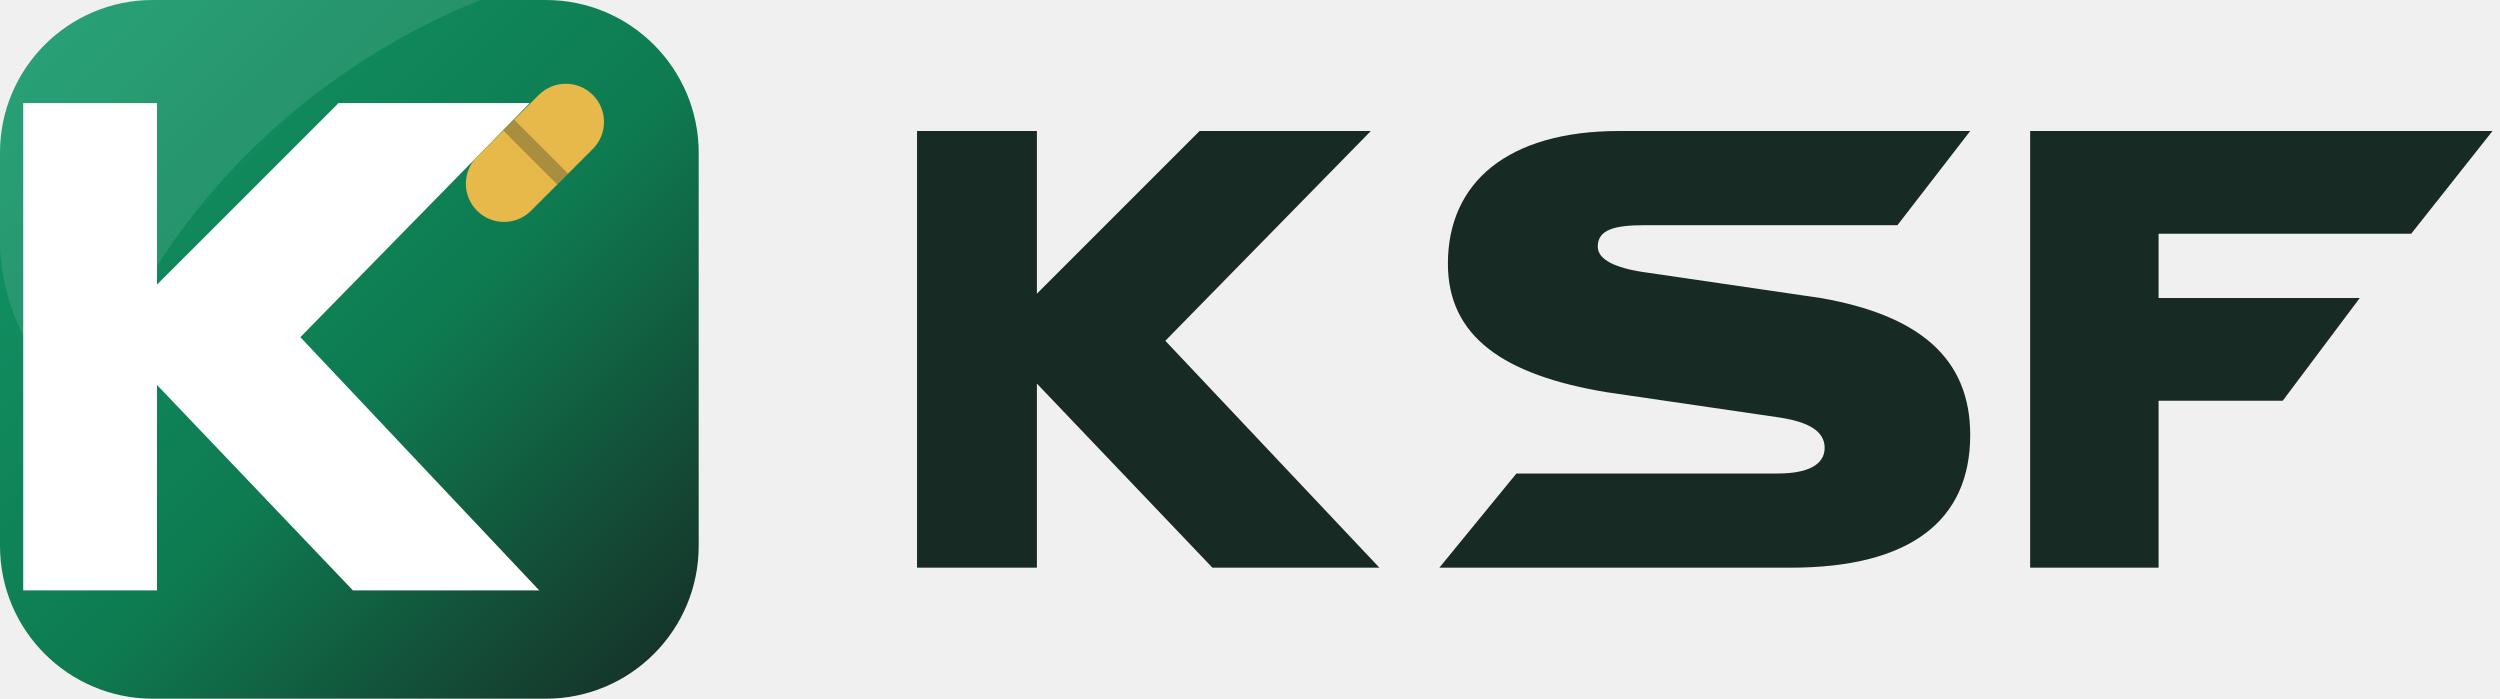
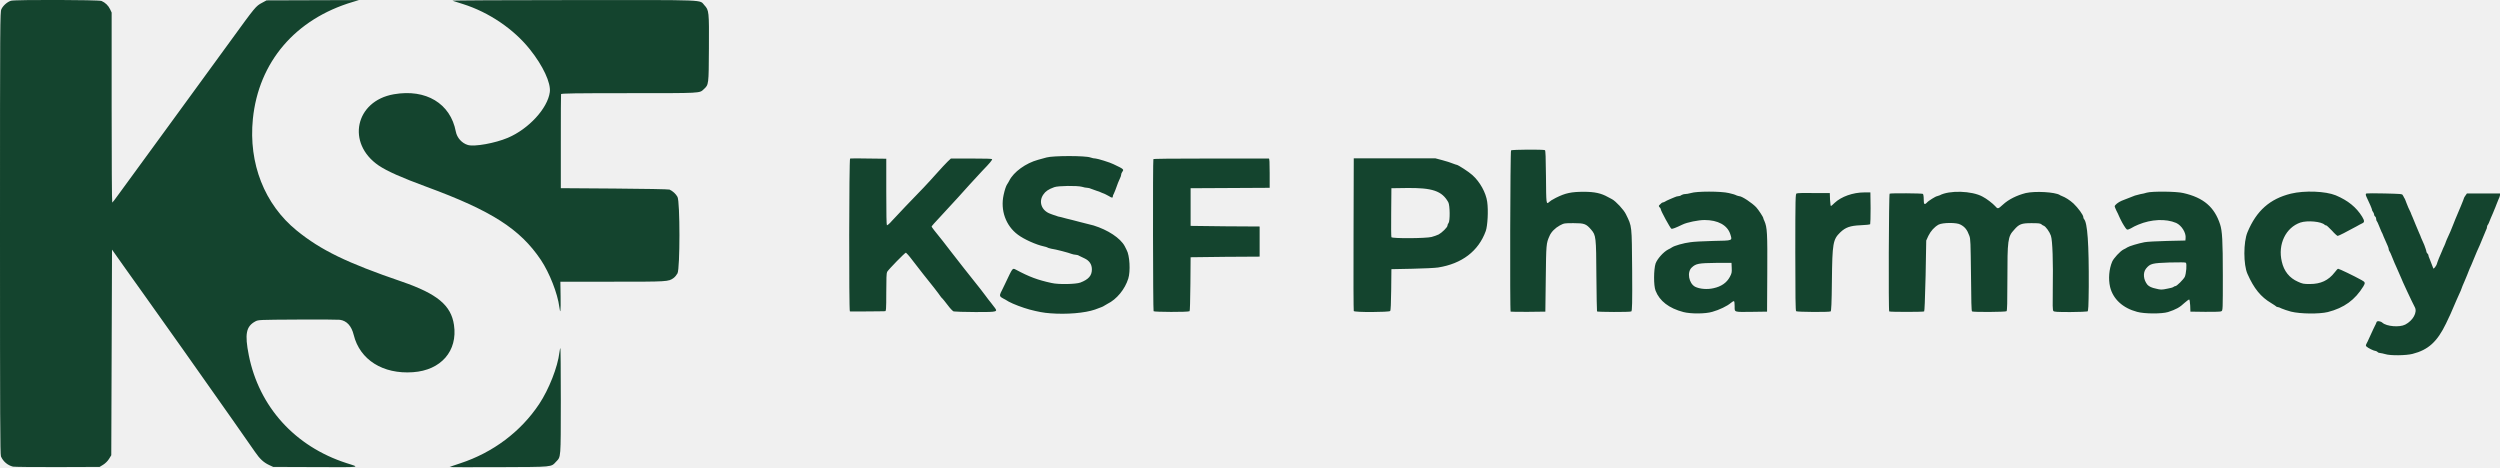
- <svg xmlns="http://www.w3.org/2000/svg" viewBox="0 0 229 64" width="229" height="64" role="img" aria-label="KSF">
-   <defs>
-     <linearGradient id="ksfTileH" x1="0" y1="0" x2="1" y2="1">
-       <stop offset="0" stop-color="#12996A" />
-       <stop offset=".55" stop-color="#0E7A50" />
-       <stop offset="1" stop-color="#172A24" />
-     </linearGradient>
-   </defs>
-   <rect width="64" height="64" rx="14" fill="url(#ksfTileH)" />
-   <path d="M14 0h30C29 6 14 19 8 38 3 34 0 28 0 22V14C0 6.3 6.3 0 14 0Z" fill="#FFFFFF" opacity=".10" />
-   <path d="M6.59 8 L19.766 8 L19.766 25.882 L37.649 8 L56.472 8 L33.884 31.059 L57.414 56 L39.061 56 L19.766 35.765 L19.766 56 L6.59 56 L6.59 8 Z" fill="#FFFFFF" transform="translate(-4 2) scale(0.93)" />
-   <g transform="rotate(-45 49 14)">
-     <rect x="41.5" y="10.5" width="15" height="7" rx="3.5" fill="#E7B84A" />
-     <rect x="48.4" y="10.5" width="1.4" height="7" fill="#172A24" opacity=".3" />
-   </g>
-   <g transform="translate(84 12) scale(0.39216)">
-     <path d="M0 0 L28 0 L28 38 L66 0 L106 0 L58 49 L108 102 L69 102 L28 59 L28 102 L0 102 Z M246 0 L164 0 C138 0 124 12 124 31 C124 48 137 57 161 61 L202 67 C208 68 212 70 212 74 C212 78 208 80 201 80 L140 80 L122 102 L204 102 C232 102 246 91 246 71 C246 53 234 43 211 39 L170 33 C163 32 159 30 159 27 C159 23 163 22 170 22 L229 22 Z M260 0 L368 0 L349 24 L290 24 L290 39 L337 39 L319 63 L290 63 L290 102 L260 102 Z" fill="#172A24" fill-rule="evenodd" />
-   </g>
+ <svg xmlns="http://www.w3.org/2000/svg" viewBox="0 0 535.0 100">
+   <path transform="translate(0 0) scale(0.1582278)" d="M17.5 631.1C10.3 629.3 4.2 624.1 1.3 617.3C0.2 614.6 0.0 563.7 0.0 315.3C0.0 26.8 0.1 16.4 1.9 12.4C4.1 7.6 10.1 2.3 15.0 1.0C20.8 -0.6 133.3 -0.3 137.3 1.3C142.3 3.4 146.6 7.6 148.9 12.5L151.0 17.0L151.0 145.5C151.0 216.2 151.3 274.0 151.8 274.0C152.2 273.9 155.6 269.6 159.4 264.2C163.3 258.9 176.2 241.2 188.1 224.9C200.0 208.7 217.0 185.5 225.7 173.4C234.5 161.4 250.3 139.6 261.0 125.0C271.7 110.4 294.3 79.4 311.3 56.0C345.8 8.5 345.9 8.4 354.4 3.8L360.5 0.5L423.0 0.3L485.5 0.1L477.2 2.6C399.5 25.7 349.8 83.8 342.0 160.9C336.0 221.1 357.7 276.4 401.4 311.9C434.1 338.4 469.0 355.4 543.5 380.9C591.4 397.4 610.1 412.9 614.0 439.5C619.2 474.6 596.5 500.8 558.5 503.4C517.9 506.3 486.7 486.6 478.4 453.0C475.4 440.8 469.0 433.8 459.6 432.5C457.4 432.2 431.6 432.0 402.5 432.2C349.9 432.5 349.5 432.5 345.3 434.7C332.8 441.5 330.8 451.7 336.5 480.5C350.4 550.2 398.9 603.8 468.5 626.3C487.4 632.4 491.4 631.9 427.5 631.7L369.5 631.5L363.9 628.9C356.5 625.4 351.4 620.7 344.9 611.2C335.9 598.1 296.9 542.6 273.1 509.0C265.1 497.7 253.4 481.1 247.0 472.0C234.0 453.6 206.5 414.8 195.5 399.5C191.6 394.0 180.1 377.8 169.9 363.6L151.5 337.6L151.0 476.6L150.5 615.7L147.5 620.6C145.6 623.6 142.6 626.6 139.6 628.5L134.7 631.5L77.6 631.7C46.2 631.8 19.1 631.5 17.5 631.1ZM608.1 631.6C608.3 631.4 614.8 629.1 622.5 626.6C666.7 612.1 704.3 583.9 729.2 546.5C742.4 526.6 754.3 496.4 756.6 476.7C757.0 473.5 757.6 470.8 757.9 470.6C758.2 470.4 758.5 502.4 758.5 541.8C758.4 620.9 758.7 617.5 752.2 624.3C745.0 631.9 749.3 631.5 674.6 631.8C637.7 631.9 607.8 631.9 608.1 631.6ZM756.5 415.3C754.2 397.0 743.2 369.0 731.5 351.5C703.3 309.6 664.8 285.0 577.0 252.7C542.8 240.1 523.5 231.5 512.1 223.8C468.2 193.8 480.4 136.6 532.6 127.5C576.1 119.9 609.3 139.9 616.5 178.0C618.1 186.4 624.7 193.7 632.8 196.1C641.7 198.7 669.5 193.7 686.8 186.4C715.1 174.4 740.7 146.5 743.6 124.6C745.3 112.3 734.4 88.9 716.7 66.8C694.8 39.3 661.3 16.6 626.2 5.5C619.8 3.4 613.4 1.4 612.0 1.0C610.6 0.5 684.2 0.1 775.5 0.1C961.5 0.0 945.4 -0.6 952.7 7.1C958.9 13.8 959.1 15.5 958.8 65.5C958.5 115.1 958.6 114.4 951.8 120.7C945.9 126.2 949.6 126.0 850.6 126.0C778.4 126.0 759.1 126.3 758.8 127.3C758.6 127.9 758.5 156.8 758.5 191.5L758.5 254.5L831.0 255.0C870.9 255.3 904.4 255.9 905.5 256.4C909.8 258.3 914.1 262.3 916.3 266.3C919.8 272.9 919.8 363.1 916.3 369.7C915.0 372.0 912.7 374.8 911.0 376.0C904.0 381.0 903.5 381.0 828.3 381.0L757.9 381.0L758.2 401.0C758.5 420.9 757.9 426.2 756.5 415.3Z" fill="#14442E" />
+   <path transform="translate(181.7405 32) scale(0.4476094)" d="M734.3 97.8C733.5 97.6 732.4 97.3 732.0 97.3C731.5 97.3 730.9 97.1 730.7 96.8C730.4 96.6 730.0 96.3 729.7 96.3C729.0 96.3 726.1 94.9 725.4 94.2C725.0 93.8 725.0 93.6 725.4 92.8C725.7 92.3 726.2 91.2 726.6 90.3C728.5 86.2 729.1 84.8 729.4 84.3C729.7 83.8 729.9 83.3 730.2 82.5C730.4 81.8 732.1 82.0 733.0 82.8C735.0 84.6 741.2 85.1 743.9 83.7C747.6 81.8 749.8 77.8 748.5 75.4C747.2 73.0 742.0 61.8 742.0 61.5C742.0 61.4 740.8 58.7 739.5 55.8C739.2 55.3 738.5 53.5 737.8 51.8C737.2 50.2 736.5 48.7 736.3 48.5C736.1 48.3 736.0 47.9 736.0 47.6C736.0 47.1 735.6 46.1 733.6 41.7C733.3 40.8 732.8 39.7 732.5 39.2C732.3 38.6 731.7 37.3 731.3 36.3C730.9 35.3 730.5 34.4 730.3 34.2C730.1 34.0 730.0 33.5 730.0 33.1C730.0 32.7 729.8 32.2 729.5 32.0C729.2 31.8 729.0 31.3 729.0 31.0C729.0 30.7 728.8 30.2 728.5 29.8C728.2 29.5 728.0 29.0 728.0 28.7C728.0 28.4 726.7 25.3 725.5 22.9C724.9 21.7 724.9 21.1 725.4 21.0C725.6 20.9 729.6 20.9 734.1 21.0C741.6 21.2 742.5 21.2 742.7 21.8C742.9 22.1 743.2 22.6 743.3 22.9C743.5 23.2 743.8 23.7 743.9 24.0C744.1 24.7 744.8 26.2 745.4 27.8C745.7 28.4 746.2 29.5 746.5 30.1C746.7 30.7 747.1 31.7 747.4 32.3C747.7 33.0 748.4 34.7 749.0 36.2C749.6 37.6 750.3 39.4 750.6 40.0C750.9 40.6 751.3 41.6 751.5 42.2C751.7 42.7 752.4 44.3 753.0 45.6C753.5 47.0 754.0 48.3 754.0 48.7C754.0 49.0 754.2 49.4 754.5 49.7C754.8 49.9 755.0 50.3 755.0 50.6C755.0 50.8 755.2 51.5 755.5 52.1C756.0 53.4 756.9 55.6 757.2 56.5C757.4 57.1 757.4 57.1 758.2 56.2C758.6 55.6 759.0 55.0 759.0 54.8C759.0 54.6 759.5 53.3 760.0 52.0C760.6 50.6 761.3 49.0 761.5 48.5C761.7 47.9 762.2 46.8 762.6 46.0C763.0 45.1 763.3 44.3 763.3 44.2C763.3 44.0 763.8 43.0 765.5 39.2C765.7 38.6 766.4 37.0 767.0 35.5C767.6 34.0 768.2 32.4 768.5 31.8C769.5 29.5 772.0 23.5 772.0 23.2C772.0 23.1 772.3 22.5 772.7 22.0L773.4 21.0L781.4 21.0L789.4 21.0L789.2 21.9C789.1 22.4 788.8 23.3 788.5 23.8C788.3 24.4 787.8 25.5 787.5 26.3C787.2 27.2 786.7 28.3 786.5 28.8C786.3 29.4 785.5 31.2 784.8 32.8C784.2 34.5 783.5 36.0 783.3 36.1C783.1 36.3 783.0 36.8 783.0 37.1C783.0 37.4 782.8 38.1 782.5 38.6C782.3 39.1 781.6 40.7 781.0 42.2C779.7 45.3 779.4 46.2 778.2 48.7C777.8 49.7 777.1 51.3 776.7 52.3C776.3 53.3 775.7 54.6 775.5 55.2C775.2 55.7 774.3 57.9 773.5 60.0C772.6 62.1 771.7 64.4 771.3 65.2C771.0 66.0 770.7 66.7 770.7 66.8C770.7 66.9 770.3 67.9 769.8 68.9C769.3 70.0 768.7 71.3 768.5 71.8C765.6 78.6 765.3 79.3 763.4 83.2C759.2 91.9 754.9 95.8 747.4 97.7C744.3 98.5 736.7 98.6 734.3 97.8ZM96.2 78.3C93.0 78.1 90.0 77.5 86.2 76.5C82.9 75.6 78.4 73.9 76.2 72.7C75.3 72.1 74.0 71.4 73.4 71.1C72.0 70.4 71.8 69.8 72.4 68.5C72.7 68.0 73.6 66.0 74.5 64.2C78.2 56.4 78.0 56.6 79.6 57.4C86.1 60.9 90.2 62.4 96.7 63.8C100.0 64.6 108.4 64.4 110.5 63.6C114.4 62.1 116.0 60.3 116.0 57.3C116.0 54.9 114.8 53.1 112.4 52.0C111.6 51.6 110.4 51.0 109.9 50.8C109.5 50.5 108.7 50.3 108.2 50.3C107.7 50.3 106.9 50.1 106.3 49.9C105.1 49.4 98.8 47.7 96.5 47.4C95.7 47.2 94.9 47.0 94.7 46.8C94.4 46.7 93.7 46.4 93.0 46.3C89.3 45.5 83.5 42.9 80.6 40.7C74.8 36.4 72.2 29.0 73.8 21.7C74.3 19.3 75.0 17.3 75.5 16.6C75.7 16.4 76.1 15.6 76.5 14.9C78.6 10.7 84.4 6.5 90.3 4.9C91.3 4.6 93.1 4.1 94.3 3.8C97.4 2.9 113.0 2.9 115.3 3.8C116.1 4.1 117.2 4.3 117.8 4.3C118.6 4.3 124.8 6.2 126.3 7.0C131.4 9.4 131.4 9.5 130.5 10.7C130.2 11.1 130.0 11.7 130.0 12.0C130.0 12.4 129.8 13.0 129.5 13.6C129.3 14.1 128.8 15.1 128.5 15.9C127.3 19.3 126.9 20.2 126.5 21.1C126.2 21.5 126.0 22.2 126.0 22.5C126.0 23.2 125.4 23.1 124.2 22.3C123.6 22.0 122.9 21.6 122.7 21.5C122.4 21.3 121.6 21.0 120.8 20.7C120.1 20.3 118.9 19.9 118.2 19.7C117.4 19.4 116.3 19.0 115.7 18.8C115.1 18.5 114.3 18.3 113.8 18.3C113.3 18.3 112.1 18.1 111.2 17.8C108.9 17.2 99.8 17.3 98.0 18.0C95.2 19.0 93.8 20.0 92.8 21.5C90.4 24.9 91.9 29.2 96.1 30.7C96.8 31.0 98.0 31.4 98.7 31.6C99.3 31.9 100.4 32.2 101.2 32.3C101.9 32.5 103.1 32.8 103.8 33.0C104.6 33.2 107.6 33.9 110.5 34.7C113.4 35.4 116.3 36.2 116.8 36.3C123.6 38.4 129.6 42.3 131.7 46.2C132.0 46.9 132.5 47.7 132.6 48.0C134.1 50.6 134.5 58.2 133.4 61.7C131.8 66.8 127.9 71.6 123.4 73.8C122.7 74.2 122.0 74.6 121.7 74.8C121.3 75.1 120.5 75.4 117.5 76.5C112.6 78.2 103.9 78.9 96.2 78.3ZM398.8 77.7C391.9 75.9 387.4 72.4 385.5 67.5C384.5 65.0 384.6 57.3 385.5 54.5C386.3 52.3 389.2 49.0 391.5 47.8C392.2 47.5 393.0 47.0 393.3 46.8C394.4 46.0 398.9 44.7 402.2 44.3C403.4 44.1 408.3 43.8 413.0 43.7C422.7 43.5 422.2 43.7 421.2 40.4C419.8 36.2 415.4 33.7 408.9 33.7C406.0 33.7 400.5 34.8 398.3 35.9C395.2 37.4 393.6 38.0 393.1 37.9C392.6 37.8 388.0 29.3 388.0 28.6C388.0 28.4 387.8 27.9 387.4 27.6C386.9 27.0 386.9 26.9 387.7 26.2C388.1 25.7 388.7 25.3 388.9 25.3C389.2 25.3 389.7 25.1 390.0 24.9C390.3 24.7 391.2 24.2 392.0 23.9C392.8 23.5 394.0 23.1 394.6 22.8C395.2 22.5 396.0 22.3 396.4 22.3C396.8 22.3 397.5 22.1 397.8 21.8C398.2 21.6 398.9 21.3 399.5 21.3C400.1 21.3 401.4 21.1 402.4 20.8C405.1 19.9 416.8 19.9 420.5 20.8C422.0 21.1 423.6 21.6 424.1 21.9C424.6 22.1 425.3 22.3 425.5 22.3C426.8 22.3 431.6 25.5 433.6 27.6C434.7 28.8 437.0 32.3 437.0 32.8C437.0 33.0 437.2 33.5 437.5 34.1C438.9 37.3 439.0 40.0 438.9 59.2L438.8 77.5L431.8 77.6C422.8 77.7 423.3 77.9 423.3 75.0C423.3 73.7 423.2 72.6 423.0 72.5C422.8 72.4 422.1 72.8 421.4 73.4C419.8 74.8 415.9 76.7 412.6 77.6C409.3 78.6 402.3 78.6 398.8 77.7ZM615.7 77.6C608.9 75.8 604.2 71.5 602.8 65.7C601.9 61.9 602.3 57.1 603.8 53.6C604.5 52.0 607.6 48.6 609.2 47.8C609.9 47.5 610.7 47.0 611.0 46.8C611.9 46.2 616.2 44.9 619.3 44.3C620.3 44.1 625.1 43.8 630.0 43.7L638.8 43.5L638.9 42.4C639.2 39.8 637.0 36.3 634.4 35.1C629.5 33.0 622.5 33.3 616.3 35.9C614.5 36.7 614.2 36.8 612.7 37.7C611.7 38.2 611.2 38.4 610.8 38.2C610.3 37.9 608.6 35.1 608.1 34.0C608.0 33.7 607.8 33.3 607.6 33.0C607.5 32.7 607.2 32.1 607.0 31.7C606.8 31.2 606.3 30.1 605.8 29.2C605.4 28.3 605.0 27.4 605.0 27.2C605.0 26.5 606.7 25.2 608.3 24.5C609.5 24.0 613.6 22.4 614.7 22.0C615.3 21.8 616.5 21.5 617.4 21.3C618.2 21.2 619.5 20.9 620.4 20.6C622.9 19.9 634.6 20.0 637.8 20.8C647.5 23.0 652.7 27.5 655.4 35.8C656.4 38.9 656.7 43.4 656.7 60.2C656.7 76.6 656.7 77.0 656.0 77.3C655.6 77.6 652.8 77.6 648.3 77.6L641.2 77.5L641.1 74.6C641.0 72.8 640.8 71.7 640.6 71.7C640.4 71.7 639.4 72.4 638.4 73.3C636.1 75.5 634.2 76.5 630.5 77.7C627.6 78.6 619.2 78.6 615.7 77.6ZM689.3 77.5C687.6 77.0 685.6 76.4 684.8 76.0C684.1 75.6 683.2 75.3 682.9 75.3C682.6 75.3 682.3 75.2 682.2 75.0C682.1 74.9 681.0 74.1 679.8 73.4C674.9 70.5 671.6 66.5 668.5 59.5C666.5 55.1 666.5 44.2 668.5 39.5C672.8 29.2 679.2 23.6 689.2 21.1C695.8 19.5 705.8 19.9 710.7 21.9C716.6 24.4 720.5 27.6 723.3 32.1C724.5 34.1 724.5 34.8 723.3 35.3C722.8 35.5 721.6 36.2 720.5 36.8C715.8 39.4 712.0 41.3 711.6 41.3C711.4 41.3 710.1 40.2 708.9 38.8C707.6 37.5 706.4 36.3 706.2 36.3C706.0 36.3 705.6 36.2 705.4 36.0C703.9 34.4 697.1 33.8 693.8 34.9C686.8 37.3 682.9 45.3 684.9 53.6C685.9 58.1 688.5 61.4 692.6 63.2C694.8 64.2 695.3 64.3 698.3 64.3C703.5 64.3 707.2 62.6 710.2 58.7C710.9 57.8 711.6 57.0 711.8 57.0C712.3 57.0 719.2 60.3 723.0 62.4C724.8 63.4 724.9 63.7 723.9 65.4C719.9 71.9 714.7 75.7 706.9 77.7C702.8 78.7 693.7 78.6 689.3 77.5ZM0.3 77.4C-0.2 77.2 -0.1 4.4 0.4 4.3C0.6 4.2 4.6 4.2 9.2 4.3L17.7 4.4L17.7 20.2C17.7 30.8 17.8 36.0 18.0 36.2C18.2 36.3 19.3 35.4 20.4 34.1C21.6 32.9 24.4 29.8 26.8 27.3C34.4 19.5 37.7 16.0 41.7 11.5C43.8 9.1 46.3 6.5 47.1 5.7L48.6 4.3L58.4 4.3C65.3 4.3 68.2 4.4 68.3 4.6C68.4 5.0 67.3 6.4 63.5 10.3C62.4 11.5 59.7 14.4 57.6 16.7C54.1 20.7 50.9 24.1 42.9 32.8C41.0 34.8 39.5 36.5 39.4 36.7C39.3 36.9 39.9 37.7 40.6 38.6C42.7 41.2 46.8 46.3 48.7 48.9C50.6 51.4 58.3 61.2 62.8 66.8C64.2 68.7 65.9 70.8 66.5 71.7C67.2 72.5 68.3 74.0 69.0 74.9C71.2 77.7 71.5 77.7 60.4 77.7C55.1 77.7 50.3 77.5 49.9 77.4C49.4 77.2 48.1 75.8 47.0 74.3C45.8 72.7 44.7 71.4 44.6 71.3C44.4 71.2 44.0 70.7 43.7 70.3C43.0 69.2 38.9 63.9 35.3 59.5C33.9 57.7 31.5 54.6 30.1 52.8C28.7 50.9 27.3 49.4 27.1 49.3C26.6 49.3 18.8 57.3 18.1 58.5C17.8 59.0 17.7 61.8 17.7 68.2C17.7 76.7 17.6 77.3 17.1 77.3C16.8 77.3 12.9 77.4 8.6 77.4C4.2 77.5 0.5 77.4 0.3 77.4ZM145.5 77.3C145.2 76.8 145.1 5.1 145.4 4.6C145.5 4.4 154.0 4.3 172.9 4.3C187.9 4.3 200.4 4.3 200.6 4.3C200.9 4.3 201.0 6.0 201.0 11.3L201.0 18.3L182.1 18.4L163.2 18.5L163.2 27.5L163.2 36.5L179.7 36.7L196.2 36.8L196.2 44.0L196.2 51.2L179.7 51.3L163.2 51.5L163.1 64.3C163.0 72.6 162.9 77.2 162.7 77.3C161.9 77.8 145.7 77.7 145.5 77.3ZM241.2 77.2C241.1 77.0 241.0 60.5 241.1 40.5L241.2 4.2L260.7 4.2L280.2 4.2L283.6 5.1C285.5 5.6 287.7 6.3 288.6 6.7C289.4 7.0 290.2 7.3 290.4 7.3C291.0 7.3 296.3 10.7 297.9 12.2C301.5 15.4 304.4 20.6 305.0 25.0C305.6 29.1 305.2 36.5 304.3 39.0C300.8 48.6 292.9 54.6 281.5 56.4C280.2 56.6 274.7 56.9 269.2 57.0L259.2 57.2L259.1 67.0C259.0 73.5 258.9 76.9 258.6 77.2C258.1 77.8 241.4 77.9 241.2 77.2ZM316.2 77.5C315.8 77.0 316.0 0.8 316.4 0.4C316.9 -0.0 331.9 -0.1 332.6 0.3C332.9 0.5 333.0 3.5 333.1 13.0C333.2 26.0 333.2 26.4 334.6 25.1C335.3 24.5 335.7 24.2 337.8 23.1C342.4 20.8 345.2 20.2 351.2 20.2C356.4 20.2 359.5 20.9 362.7 22.7C362.9 22.8 363.8 23.3 364.6 23.7C366.5 24.7 370.3 28.8 371.3 30.9C374.3 37.0 374.1 35.9 374.3 57.8C374.4 73.6 374.3 77.1 373.9 77.4C373.3 77.8 357.8 77.7 357.5 77.4C357.4 77.2 357.3 69.6 357.2 60.5C357.1 41.7 357.0 41.0 354.7 38.3C352.3 35.5 351.4 35.2 346.3 35.2C341.9 35.2 341.8 35.2 339.7 36.3C337.5 37.5 335.6 39.4 334.8 41.3C333.2 44.9 333.2 45.1 333.0 61.7L332.8 77.5L324.6 77.6C320.1 77.6 316.4 77.6 316.2 77.5ZM452.7 77.3C452.4 77.0 452.3 70.3 452.3 49.1C452.3 22.5 452.4 21.3 452.9 21.0C453.3 20.8 456.7 20.7 461.2 20.8L468.8 20.8L468.9 23.9C469.0 25.6 469.2 27.0 469.3 27.0C469.5 27.0 470.3 26.3 471.1 25.5C474.3 22.5 479.9 20.5 485.3 20.5L488.2 20.5L488.3 28.0C488.3 32.1 488.2 35.6 488.1 35.7C487.9 35.9 485.9 36.1 483.5 36.2C478.6 36.4 476.3 37.2 473.8 39.6C470.3 43.0 470.0 44.8 469.8 62.6C469.7 73.5 469.5 77.2 469.2 77.4C468.5 77.8 453.2 77.7 452.7 77.3ZM497.2 77.4C496.8 77.0 497.0 21.4 497.4 21.1C497.9 20.8 512.8 20.9 513.3 21.2C513.5 21.3 513.7 22.4 513.7 23.7C513.7 26.2 514.0 26.6 515.2 25.4C515.8 24.6 519.5 22.3 520.1 22.3C520.2 22.3 520.8 22.1 521.3 21.9C525.9 19.4 536.7 19.7 541.8 22.5C543.8 23.5 546.7 25.8 547.8 27.0C549.1 28.5 549.2 28.5 551.5 26.4C554.3 23.8 558.2 21.9 562.5 20.8C567.0 19.8 576.3 20.3 578.7 21.7C578.9 21.9 579.4 22.1 579.7 22.2C581.5 22.9 583.4 24.1 585.3 25.8C587.5 27.9 590.0 31.3 590.0 32.3C590.0 32.6 590.1 33.0 590.3 33.2C592.0 34.9 592.7 45.0 592.6 65.6C592.5 75.2 592.4 77.1 592.0 77.4C591.7 77.5 588.0 77.7 583.8 77.7C577.3 77.7 576.0 77.6 575.7 77.2C575.3 76.8 575.3 74.4 575.4 66.5C575.6 53.8 575.3 43.5 574.5 41.2C573.9 39.4 572.0 36.7 571.0 36.4C570.7 36.3 570.2 36.0 569.9 35.7C569.4 35.3 568.5 35.2 565.2 35.2C560.5 35.2 559.3 35.6 556.9 38.4C553.9 41.6 553.7 43.3 553.7 62.2C553.7 73.1 553.6 77.0 553.3 77.3C552.8 77.7 537.5 77.8 536.8 77.4C536.5 77.2 536.4 72.5 536.3 60.0C536.1 44.4 536.1 42.7 535.5 41.2C534.5 38.4 533.4 37.0 531.3 35.9C529.5 34.8 522.7 34.9 520.8 35.9C518.7 37.1 517.1 38.9 515.9 41.3L514.9 43.5L514.6 60.3C514.3 72.3 514.1 77.2 513.9 77.4C513.4 77.7 497.5 77.7 497.2 77.4ZM630.3 66.5C631.6 66.3 632.9 65.9 633.1 65.7C633.3 65.5 633.7 65.3 634.0 65.3C634.7 65.3 637.8 62.2 638.5 60.9C639.2 59.3 639.6 54.6 639.0 54.1C638.6 53.9 636.2 53.9 631.2 54.0C622.9 54.3 622.0 54.5 620.0 56.9C618.4 58.9 618.7 62.3 620.7 64.7C621.5 65.5 622.7 66.1 624.7 66.5C627.1 67.1 627.4 67.1 630.3 66.5ZM413.2 66.3C416.9 65.5 419.5 63.7 421.0 60.9C421.9 59.2 422.0 58.8 421.9 56.6L421.8 54.2L414.3 54.2C406.2 54.3 404.8 54.5 402.8 56.4C400.4 58.6 401.4 64.0 404.4 65.6C406.6 66.7 410.2 67.0 413.2 66.3ZM278.4 41.8C279.5 41.5 281.0 41.0 281.8 40.6C283.3 39.8 286.0 37.2 286.0 36.4C286.0 36.1 286.2 35.5 286.5 35.2C287.3 34.2 287.2 26.6 286.4 25.2C283.4 19.8 278.8 18.2 266.2 18.4L259.2 18.5L259.1 30.0C259.0 36.3 259.1 41.7 259.2 41.9C259.4 42.6 275.8 42.5 278.4 41.8Z" fill="#14442E" />
</svg>
